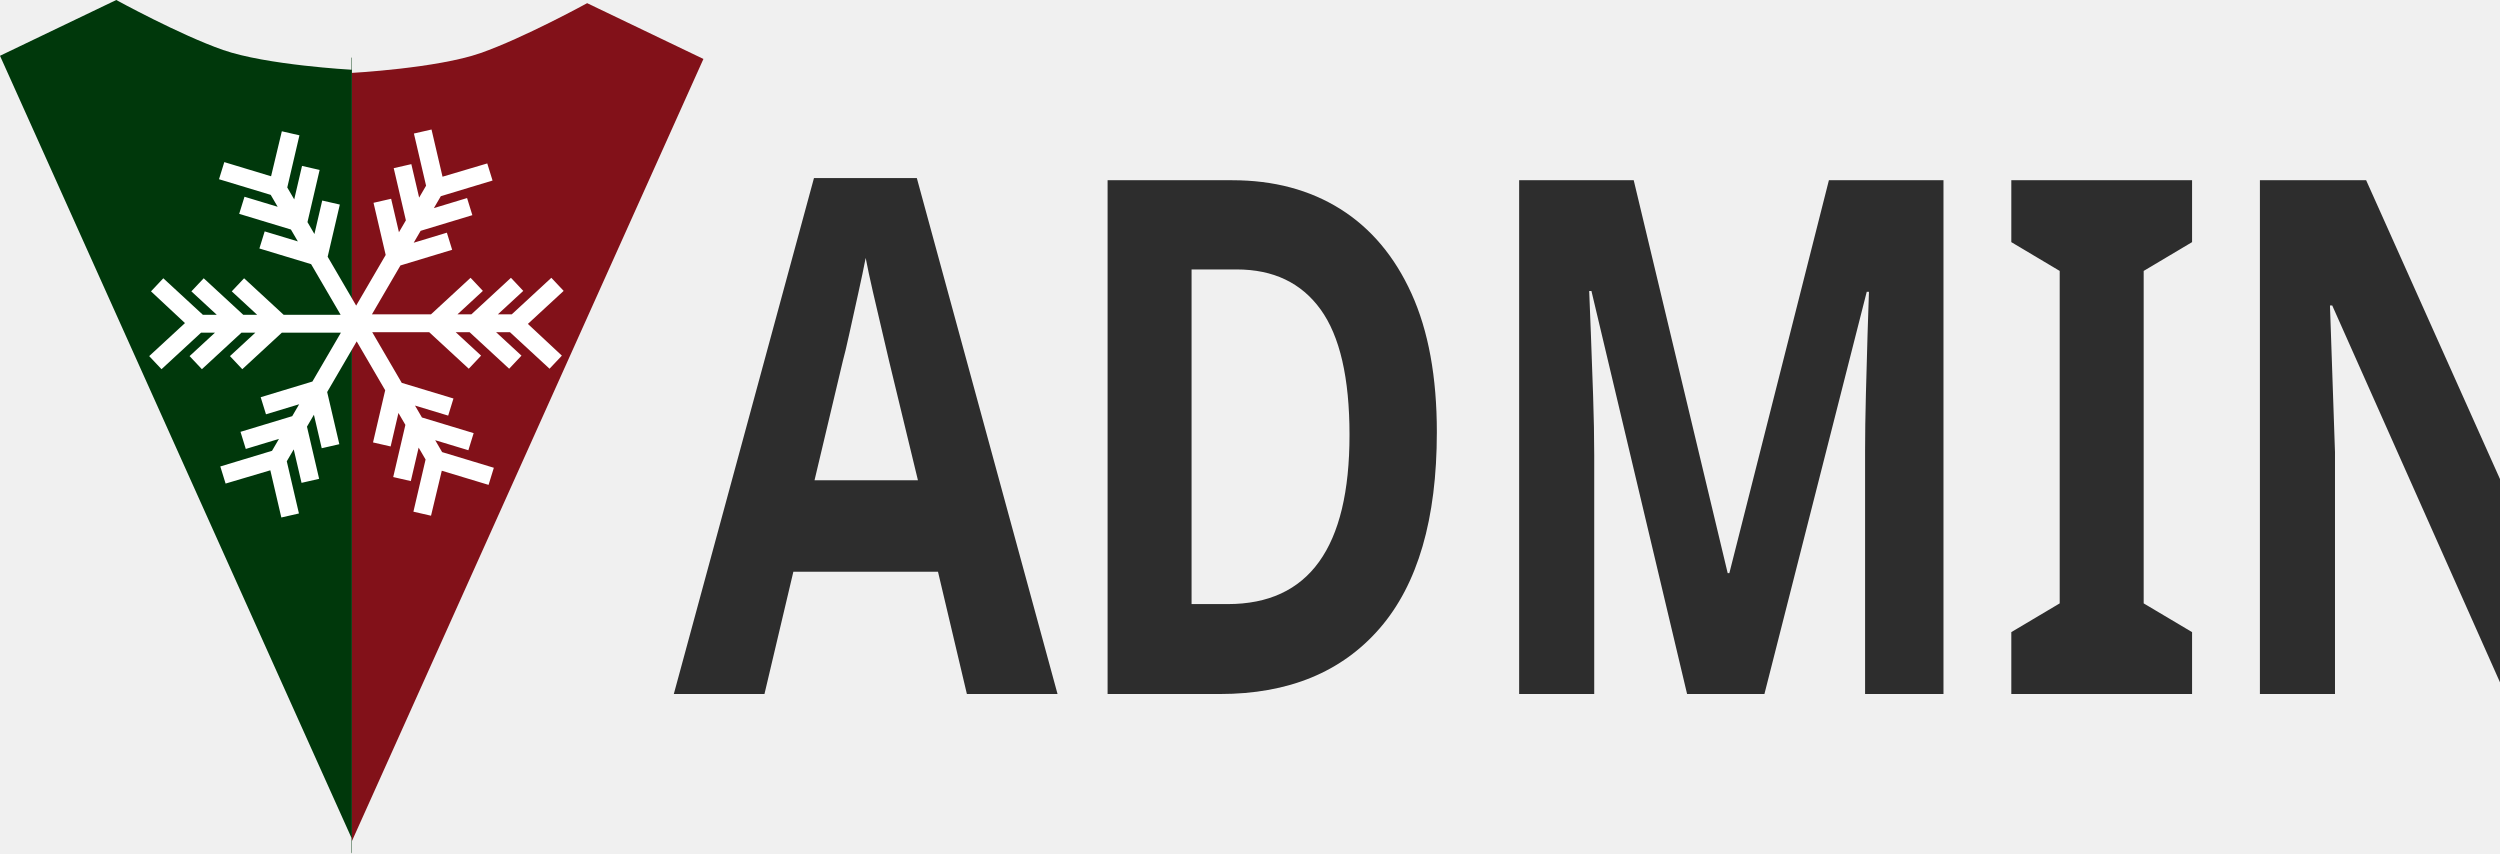
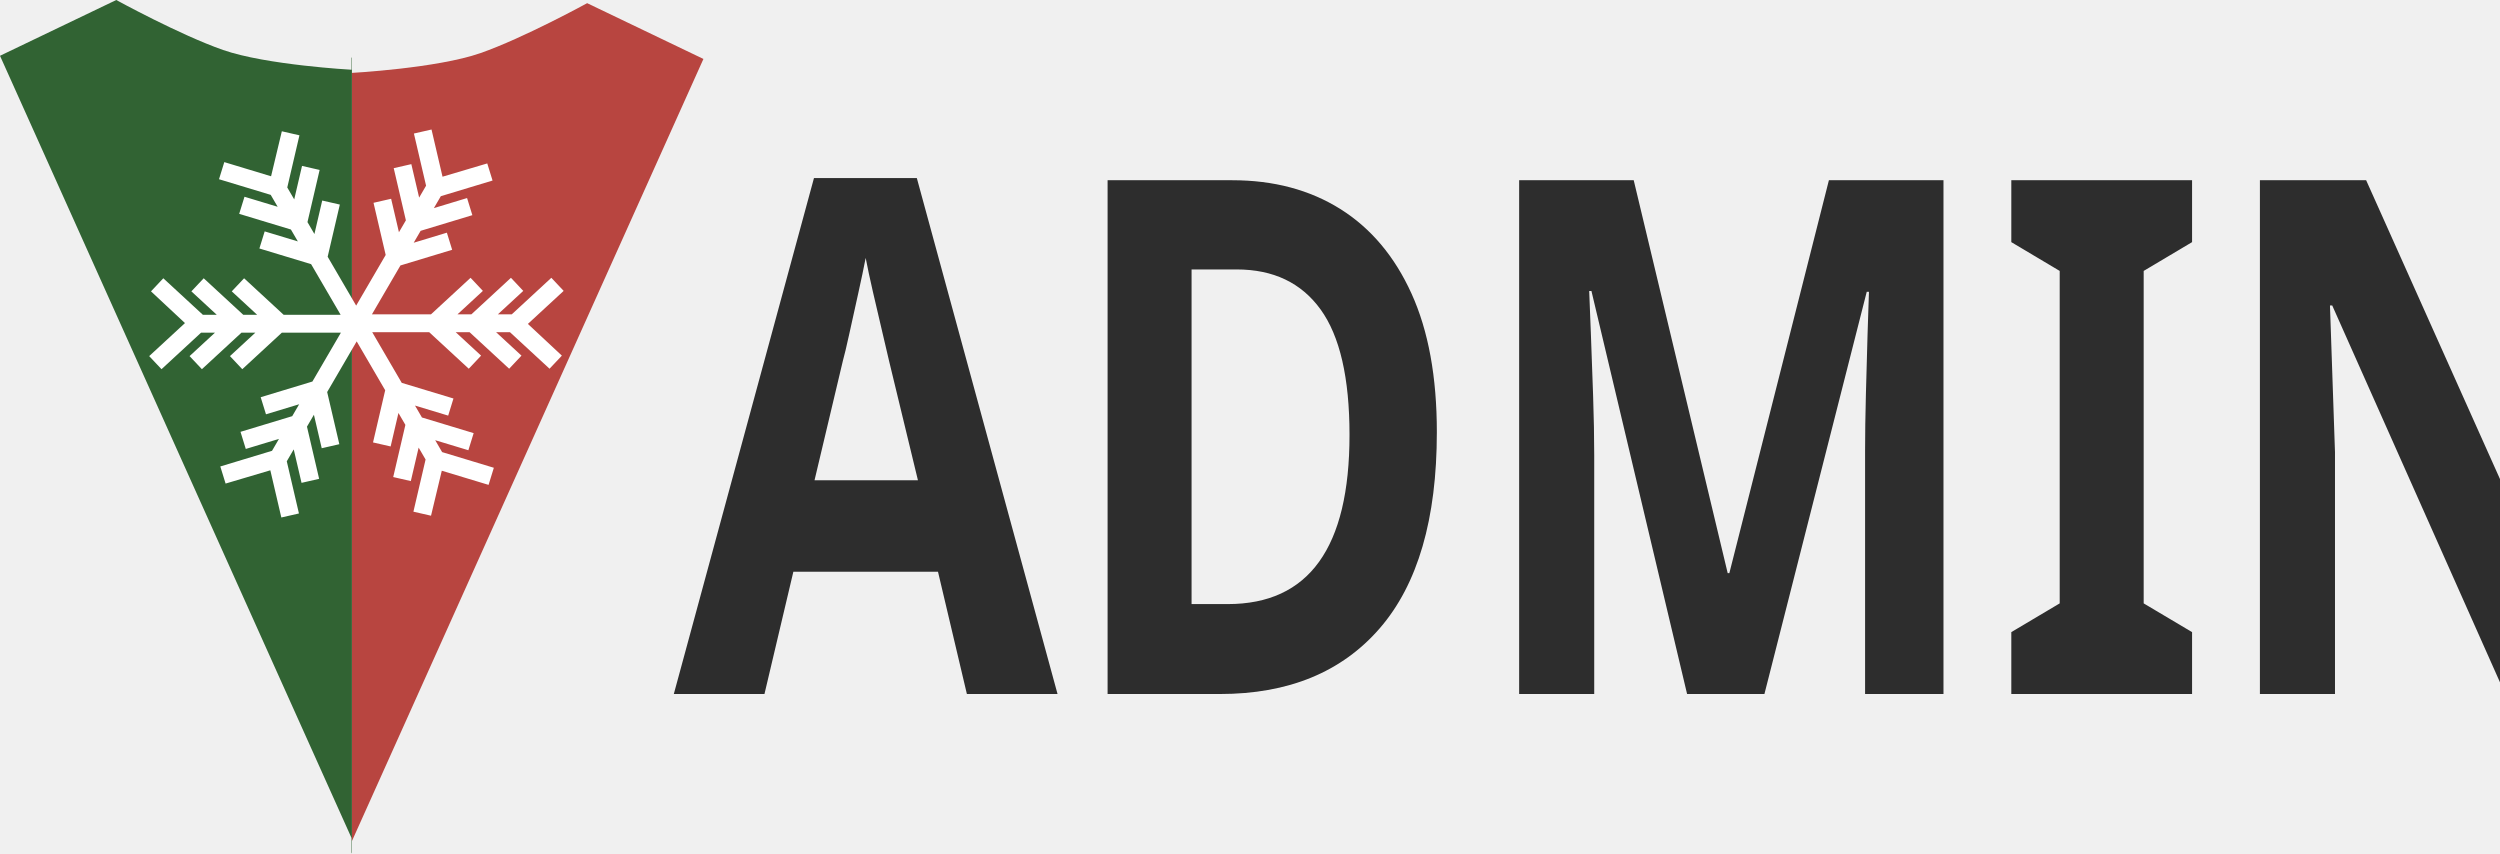
<svg xmlns="http://www.w3.org/2000/svg" width="45.941mm" height="15.684mm" viewBox="0 0 162.784 55.573" id="svg2" version="1.1">
  <defs id="defs4">
    <clipPath id="clip1">
      <path id="path4141" d="m 243,287 21,0 0,415 -21,0 z m 0,0" />
    </clipPath>
    <clipPath id="clip2">
      <path id="path4144" d="m 103.188,287.035 160.742,414.496 c 0,0 -60.094,-0.98 -114.676,-54.039 C 94.672,594.434 85.676,538.402 87.16,482.383 88.672,425.375 96.176,359.43 99.176,335.629 102.176,311.828 103.188,287.035 103.188,287.035 Z m 0,0" />
    </clipPath>
    <clipPath id="clip3">
      <path id="path4147" d="m 203,287 21,0 0,415 -21,0 z m 0,0" />
    </clipPath>
    <clipPath id="clip4">
      <path id="path4150" d="m 103.188,287.035 160.742,414.496 c 0,0 -60.094,-0.98 -114.676,-54.039 C 94.672,594.434 85.676,538.402 87.16,482.383 88.672,425.375 96.176,359.43 99.176,335.629 102.176,311.828 103.188,287.035 103.188,287.035 Z m 0,0" />
    </clipPath>
    <clipPath id="clip5">
      <path id="path4153" d="m 163,287 21,0 0,415 -21,0 z m 0,0" />
    </clipPath>
    <clipPath id="clip6">
      <path id="path4156" d="m 103.188,287.035 160.742,414.496 c 0,0 -60.094,-0.98 -114.676,-54.039 C 94.672,594.434 85.676,538.402 87.16,482.383 88.672,425.375 96.176,359.43 99.176,335.629 102.176,311.828 103.188,287.035 103.188,287.035 Z m 0,0" />
    </clipPath>
    <clipPath id="clip7">
      <path id="path4159" d="m 123,287 21,0 0,415 -21,0 z m 0,0" />
    </clipPath>
    <clipPath id="clip8">
      <path id="path4162" d="m 103.188,287.035 160.742,414.496 c 0,0 -60.094,-0.98 -114.676,-54.039 C 94.672,594.434 85.676,538.402 87.16,482.383 88.672,425.375 96.176,359.43 99.176,335.629 102.176,311.828 103.188,287.035 103.188,287.035 Z m 0,0" />
    </clipPath>
    <clipPath id="clip9">
      <path id="path4165" d="m 87,287 17,0 0,415 -17,0 z m 0,0" />
    </clipPath>
    <clipPath id="clip10">
      <path id="path4168" d="m 103.188,287.035 160.742,414.496 c 0,0 -60.094,-0.98 -114.676,-54.039 C 94.672,594.434 85.676,538.402 87.16,482.383 88.672,425.375 96.176,359.43 99.176,335.629 102.176,311.828 103.188,287.035 103.188,287.035 Z m 0,0" />
    </clipPath>
    <clipPath id="clip11">
      <path id="path4171" d="m 301,287 21,0 0,415 -21,0 z m 0,0" />
    </clipPath>
    <clipPath id="clip12">
      <path id="path4174" d="M 462.613,287.035 301.871,701.531 c 0,0 60.094,-0.98 114.676,-54.039 54.582,-53.059 63.582,-109.09 62.094,-165.109 -1.512,-57.008 -9.012,-122.953 -12.012,-146.754 -3.004,-23.801 -4.016,-48.594 -4.016,-48.594 z m 0,0" />
    </clipPath>
    <clipPath id="clip13">
      <path id="path4177" d="m 341,287 21,0 0,415 -21,0 z m 0,0" />
    </clipPath>
    <clipPath id="clip14">
      <path id="path4180" d="M 462.613,287.035 301.871,701.531 c 0,0 60.094,-0.98 114.676,-54.039 54.582,-53.059 63.582,-109.09 62.094,-165.109 -1.512,-57.008 -9.012,-122.953 -12.012,-146.754 -3.004,-23.801 -4.016,-48.594 -4.016,-48.594 z m 0,0" />
    </clipPath>
    <clipPath id="clip15">
      <path id="path4183" d="m 381,287 22,0 0,415 -22,0 z m 0,0" />
    </clipPath>
    <clipPath id="clip16">
      <path id="path4186" d="M 462.613,287.035 301.871,701.531 c 0,0 60.094,-0.98 114.676,-54.039 54.582,-53.059 63.582,-109.09 62.094,-165.109 -1.512,-57.008 -9.012,-122.953 -12.012,-146.754 -3.004,-23.801 -4.016,-48.594 -4.016,-48.594 z m 0,0" />
    </clipPath>
  </defs>
  <g id="layer1" transform="translate(-158.5169,-65.29697)">
    <g id="surface1" transform="matrix(0.2017471,0,0,0.2017471,62.8118,8.343923)">
-       <path id="path4201" d="m 587.965,553.755 0,-247.93 c 0,0 27.491,-1.501 41.453,-6.377 13.962,-4.876 34.468,-16.128 34.468,-16.128 l 37.526,18.003 -113.447,252.431" style="fill:#821119;fill-opacity:1;fill-rule:nonzero;stroke:none" />
-       <path id="path4203" d="m 587.965,300.895 0,256.861 -0.138,-0.301 0,-4.722 -113.445,-252.431 37.523,-18.003 c 0,0 20.506,11.251 34.471,16.128 13.962,4.876 41.451,6.377 41.451,6.377 l 0,-3.913 0.138,0.004" style="fill:#00380b;fill-opacity:1;fill-rule:nonzero;stroke:none" />
+       <path id="path4201" d="m 587.965,553.755 0,-247.93 c 0,0 27.491,-1.501 41.453,-6.377 13.962,-4.876 34.468,-16.128 34.468,-16.128 l 37.526,18.003 -113.447,252.431" style="fill:#b84540;fill-opacity:1;fill-rule:nonzero;stroke:none" />
+       <path id="path4203" d="m 587.965,300.895 0,256.861 -0.138,-0.301 0,-4.722 -113.445,-252.431 37.523,-18.003 c 0,0 20.506,11.251 34.471,16.128 13.962,4.876 41.451,6.377 41.451,6.377 l 0,-3.913 0.138,0.004" style="fill:#316333;fill-opacity:1;fill-rule:nonzero;stroke:none" />
      <path id="path4275" d="m 579.975,408.826 3.926,16.836 -5.684,1.301 -2.52,-10.805 -2.242,3.844 3.926,16.836 -5.68,1.301 -2.52,-10.801 -2.242,3.84 3.926,16.84 -5.684,1.297 -3.551,-15.23 -14.438,4.285 -1.707,-5.523 16.691,-5.051 2.242,-3.844 -10.711,3.242 -1.703,-5.523 16.691,-5.055 2.238,-3.844 -10.707,3.242 -1.707,-5.52 16.691,-5.055 9.195,-15.77 -19.059,0 -12.766,11.785 -3.977,-4.223 8.188,-7.562 -4.48,0 -12.766,11.785 -3.977,-4.223 8.191,-7.562 -4.484,0 -12.766,11.785 -3.977,-4.223 11.547,-10.66 -10.965,-10.238 3.977,-4.223 12.766,11.785 4.48,0 -8.188,-7.562 3.977,-4.223 12.766,11.785 4.48,0 -8.188,-7.562 3.977,-4.223 12.766,11.785 18.391,0 -9.527,-16.344 -16.691,-5.055 1.707,-5.52 10.707,3.242 -2.242,-3.844 -16.691,-5.055 1.707,-5.52 10.711,3.238 -2.242,-3.844 -16.691,-5.051 1.707,-5.523 15.098,4.57 3.473,-14.52 5.68,1.301 -3.926,16.836 2.242,3.844 2.52,-10.805 5.684,1.301 -3.926,16.836 2.242,3.844 2.516,-10.805 5.684,1.301 -3.926,16.836 9.199,15.773 9.527,-16.344 -3.926,-16.836 5.684,-1.301 2.52,10.805 2.242,-3.844 -3.926,-16.84 5.684,-1.297 2.52,10.801 2.238,-3.844 -3.926,-16.836 5.684,-1.297 3.551,15.23 14.438,-4.285 1.707,5.523 -16.691,5.051 -2.242,3.844 10.711,-3.242 1.703,5.523 -16.688,5.051 -2.242,3.844 10.707,-3.242 1.707,5.523 -16.691,5.055 -9.195,15.77 19.059,0 12.766,-11.785 3.977,4.223 -8.188,7.562 4.48,0 12.766,-11.785 3.977,4.223 -8.191,7.562 4.484,0 12.766,-11.785 3.977,4.223 -11.547,10.66 10.969,10.238 -3.98,4.223 -12.766,-11.785 -4.48,0 8.191,7.562 -3.98,4.223 -12.766,-11.785 -4.48,0 8.191,7.562 -3.98,4.223 -12.766,-11.785 -18.391,0 9.527,16.344 16.691,5.051 -1.703,5.523 -10.711,-3.242 2.242,3.844 16.691,5.055 -1.707,5.52 -10.707,-3.242 2.238,3.844 16.691,5.055 -1.703,5.52 -15.098,-4.566 -3.473,14.52 -5.684,-1.301 3.926,-16.836 -2.242,-3.844 -2.52,10.805 -5.684,-1.301 3.93,-16.836 -2.242,-3.844 -2.52,10.805 -5.684,-1.301 3.926,-16.836 -9.199,-15.773 -9.527,16.344" style="fill:#ffffff;fill-opacity:1;fill-rule:nonzero;stroke:none" />
      <text xml:space="preserve" style="font-style:normal;font-variant:normal;font-weight:600;font-stretch:normal;font-size:204.167px;line-height:125%;font-family:'Segoe UI';-inkscape-font-specification:'Segoe UI, Semi-Bold';text-align:start;letter-spacing:0px;word-spacing:0px;writing-mode:lr-tb;text-anchor:start;fill:#2d2d2d;fill-opacity:1;stroke:none;stroke-width:1px;stroke-linecap:butt;stroke-linejoin:miter;stroke-opacity:1" x="786.962" y="445.103" id="text4381" transform="scale(0.8791444,1.137469)">
        <tspan id="tspan4383" x="786.962" y="445.103">ADMIN</tspan>
      </text>
    </g>
  </g>
</svg>
